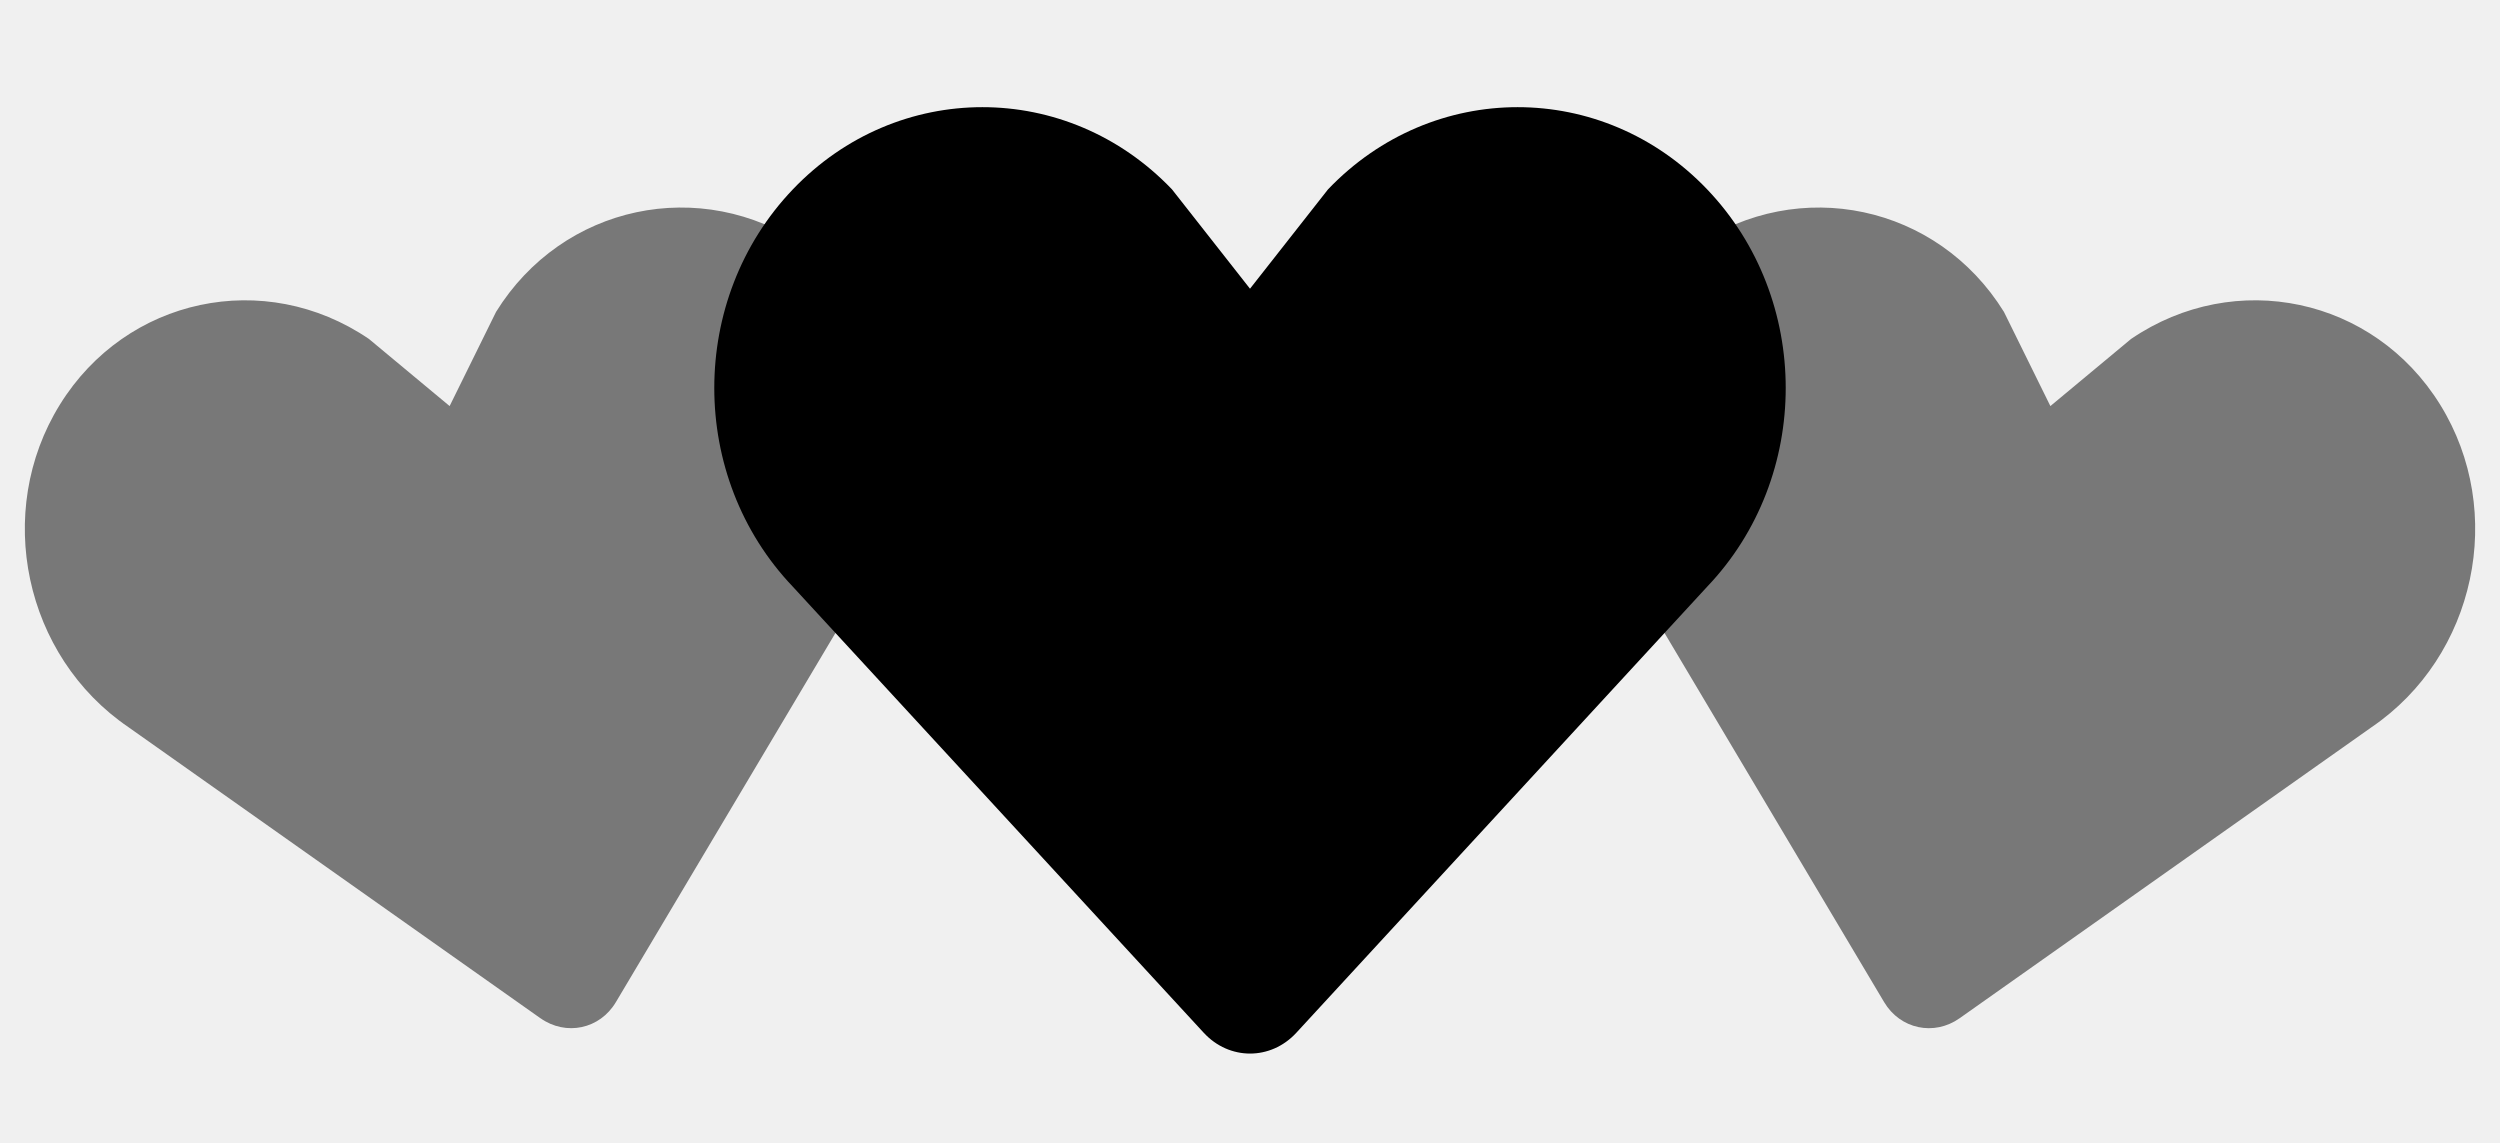
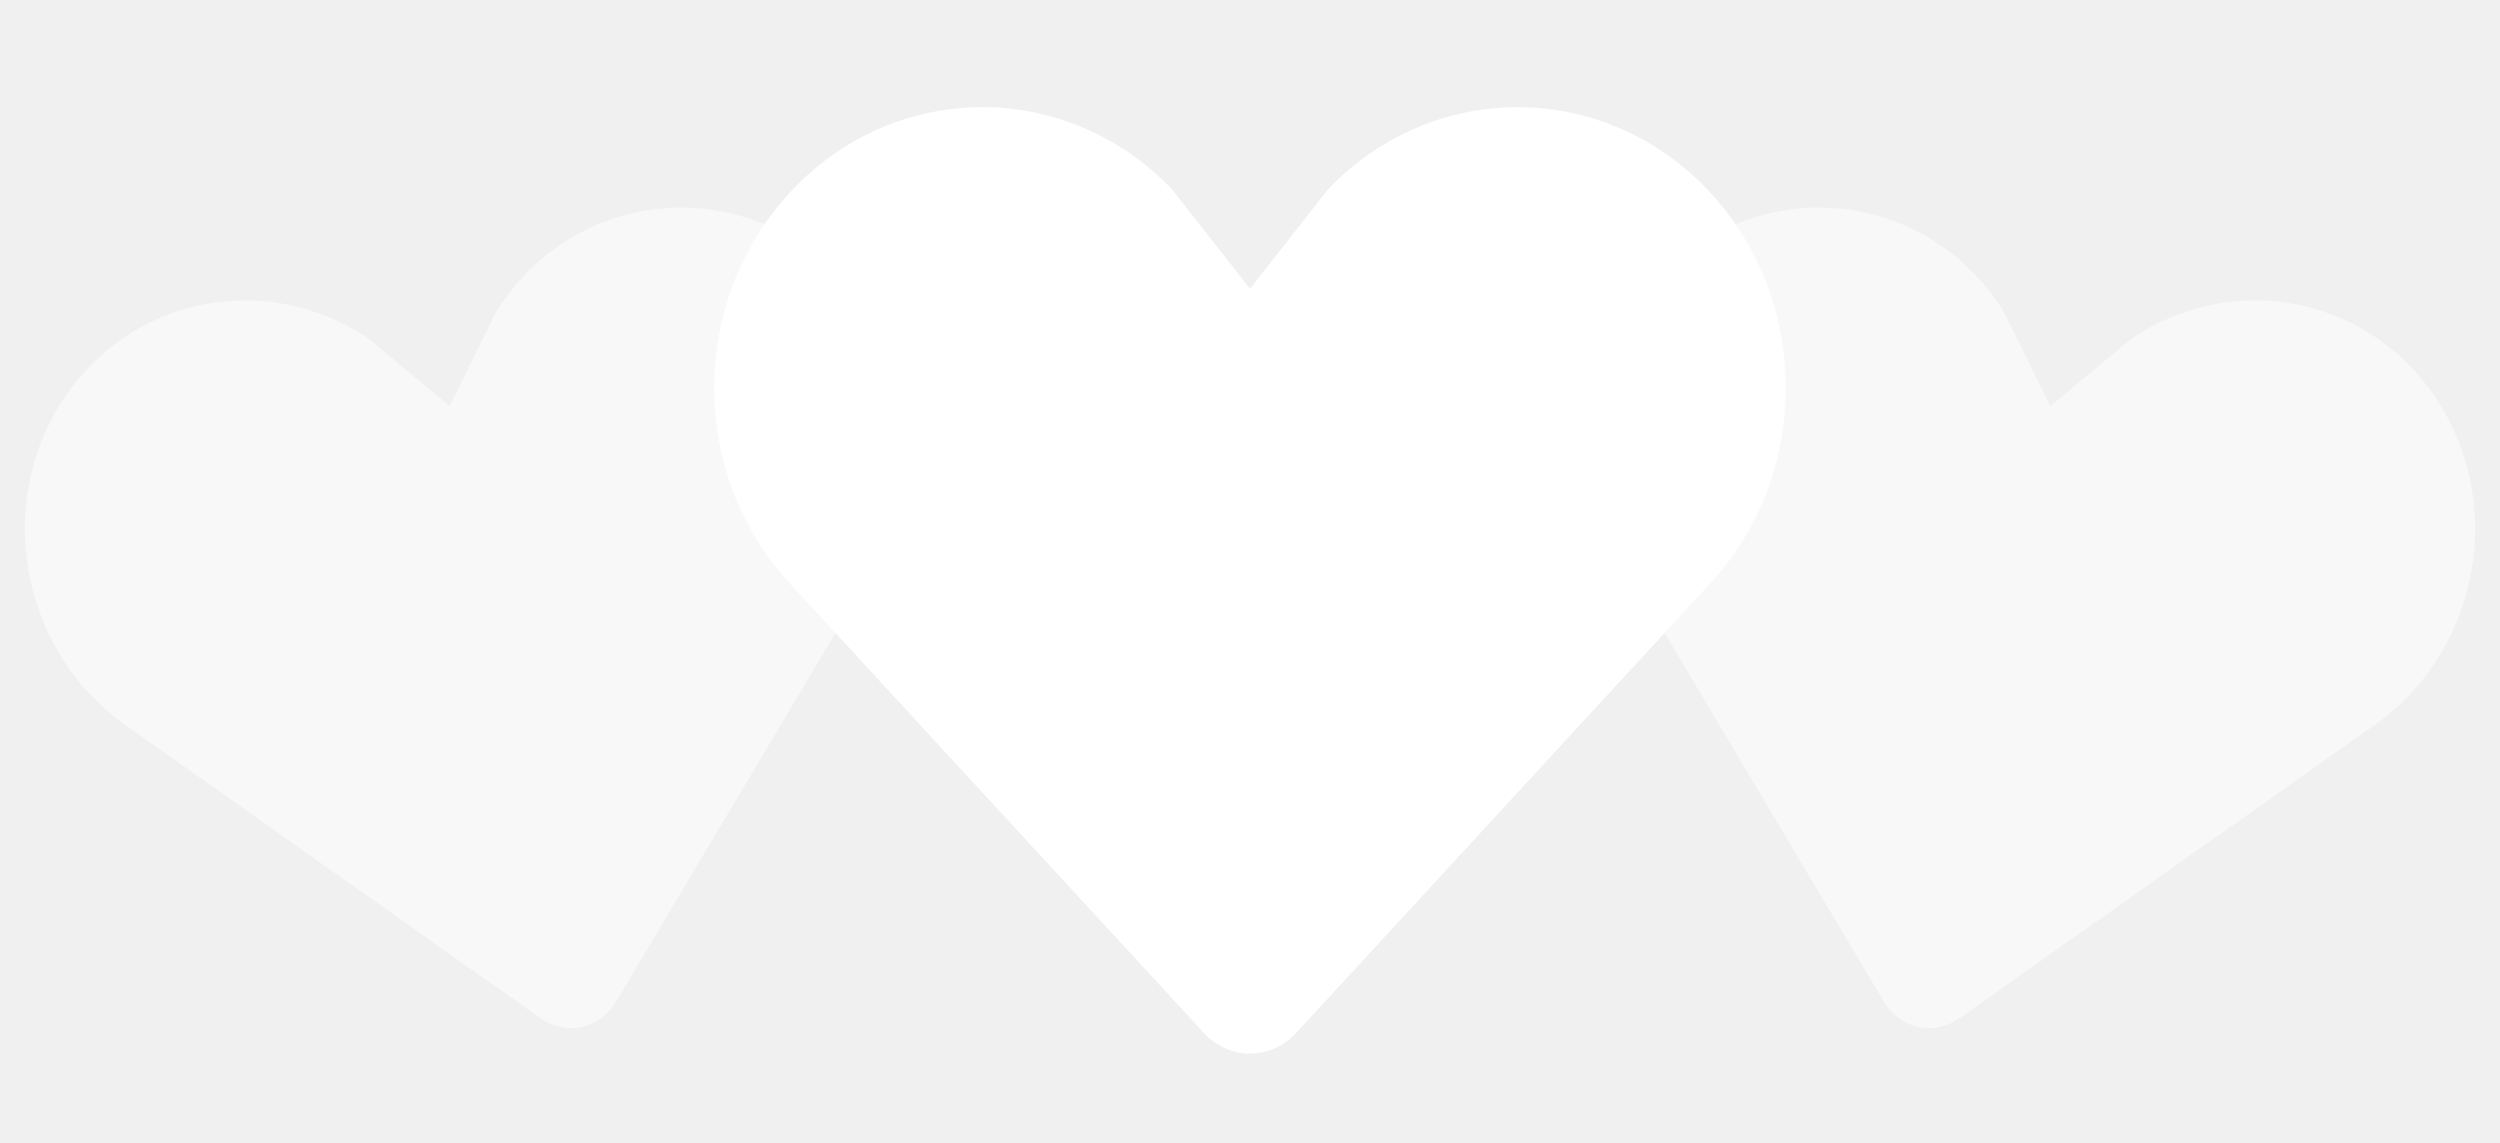
- <svg xmlns="http://www.w3.org/2000/svg" width="140" height="64" viewBox="0 0 140 64" fill="#000">
+ <svg xmlns="http://www.w3.org/2000/svg" width="140" height="64" viewBox="0 0 140 64" fill="#FFF">
  <path d="M30.262 57.02L7.195 40.723c-5.84-3.976-7.56-12.06-3.842-18.063 3.715-6 11.467-7.65 17.306-3.68l4.52 3.76 2.6-5.274c3.717-6.002 11.47-7.65 17.305-3.68 5.84 3.97 7.56 12.054 3.842 18.062L34.49 56.118c-.897 1.512-2.793 1.915-4.228.9z" fill-opacity=".5">
    <animate attributeName="fill-opacity" begin="0s" dur="1.4s" values="0.5;1;0.5" calcMode="linear" repeatCount="indefinite" />
  </path>
  <path d="M105.512 56.12l-14.44-24.272c-3.716-6.008-1.996-14.093 3.843-18.062 5.835-3.97 13.588-2.322 17.306 3.68l2.6 5.274 4.52-3.76c5.84-3.97 13.592-2.32 17.307 3.68 3.718 6.003 1.998 14.088-3.842 18.064L109.74 57.02c-1.434 1.014-3.33.61-4.228-.9z" fill-opacity=".5">
    <animate attributeName="fill-opacity" begin="0.7s" dur="1.4s" values="0.5;1;0.5" calcMode="linear" repeatCount="indefinite" />
  </path>
  <path d="M67.408 57.834l-23.01-24.98c-5.864-6.15-5.864-16.108 0-22.248 5.86-6.14 15.37-6.14 21.234 0L70 16.168l4.368-5.562c5.863-6.14 15.375-6.14 21.235 0 5.863 6.14 5.863 16.098 0 22.247l-23.007 24.98c-1.43 1.556-3.757 1.556-5.188 0z" />
</svg>
